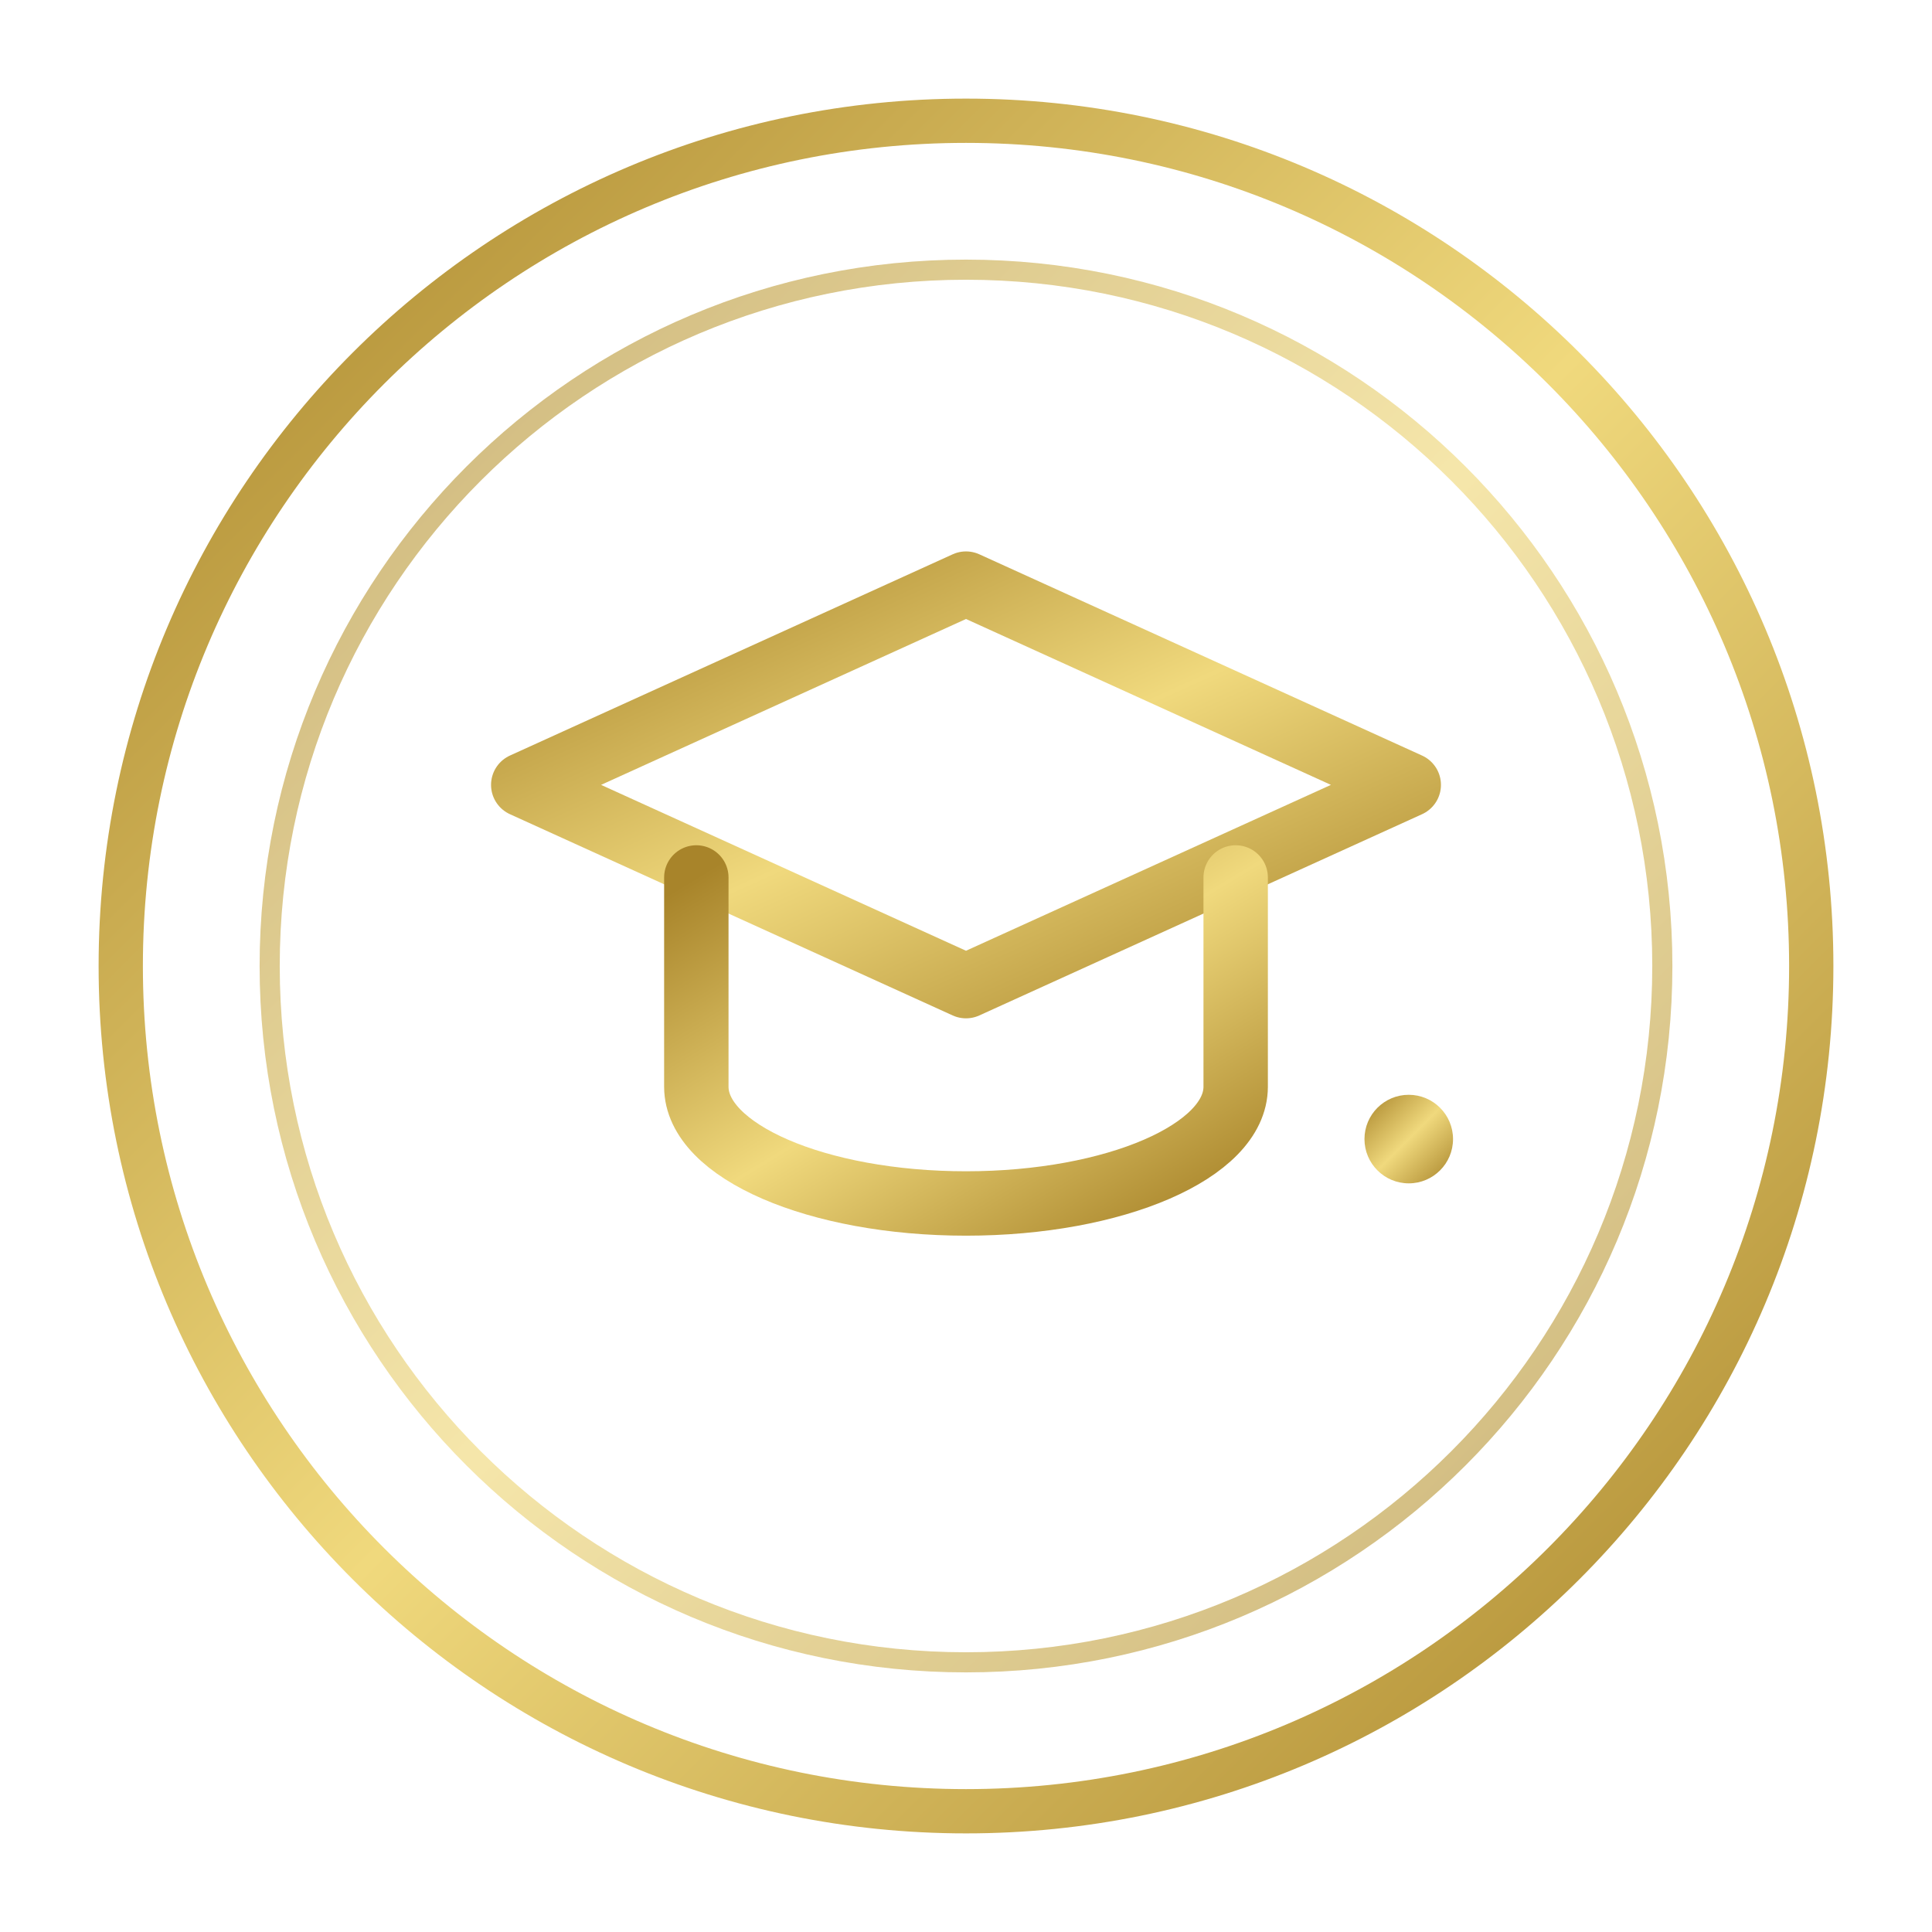
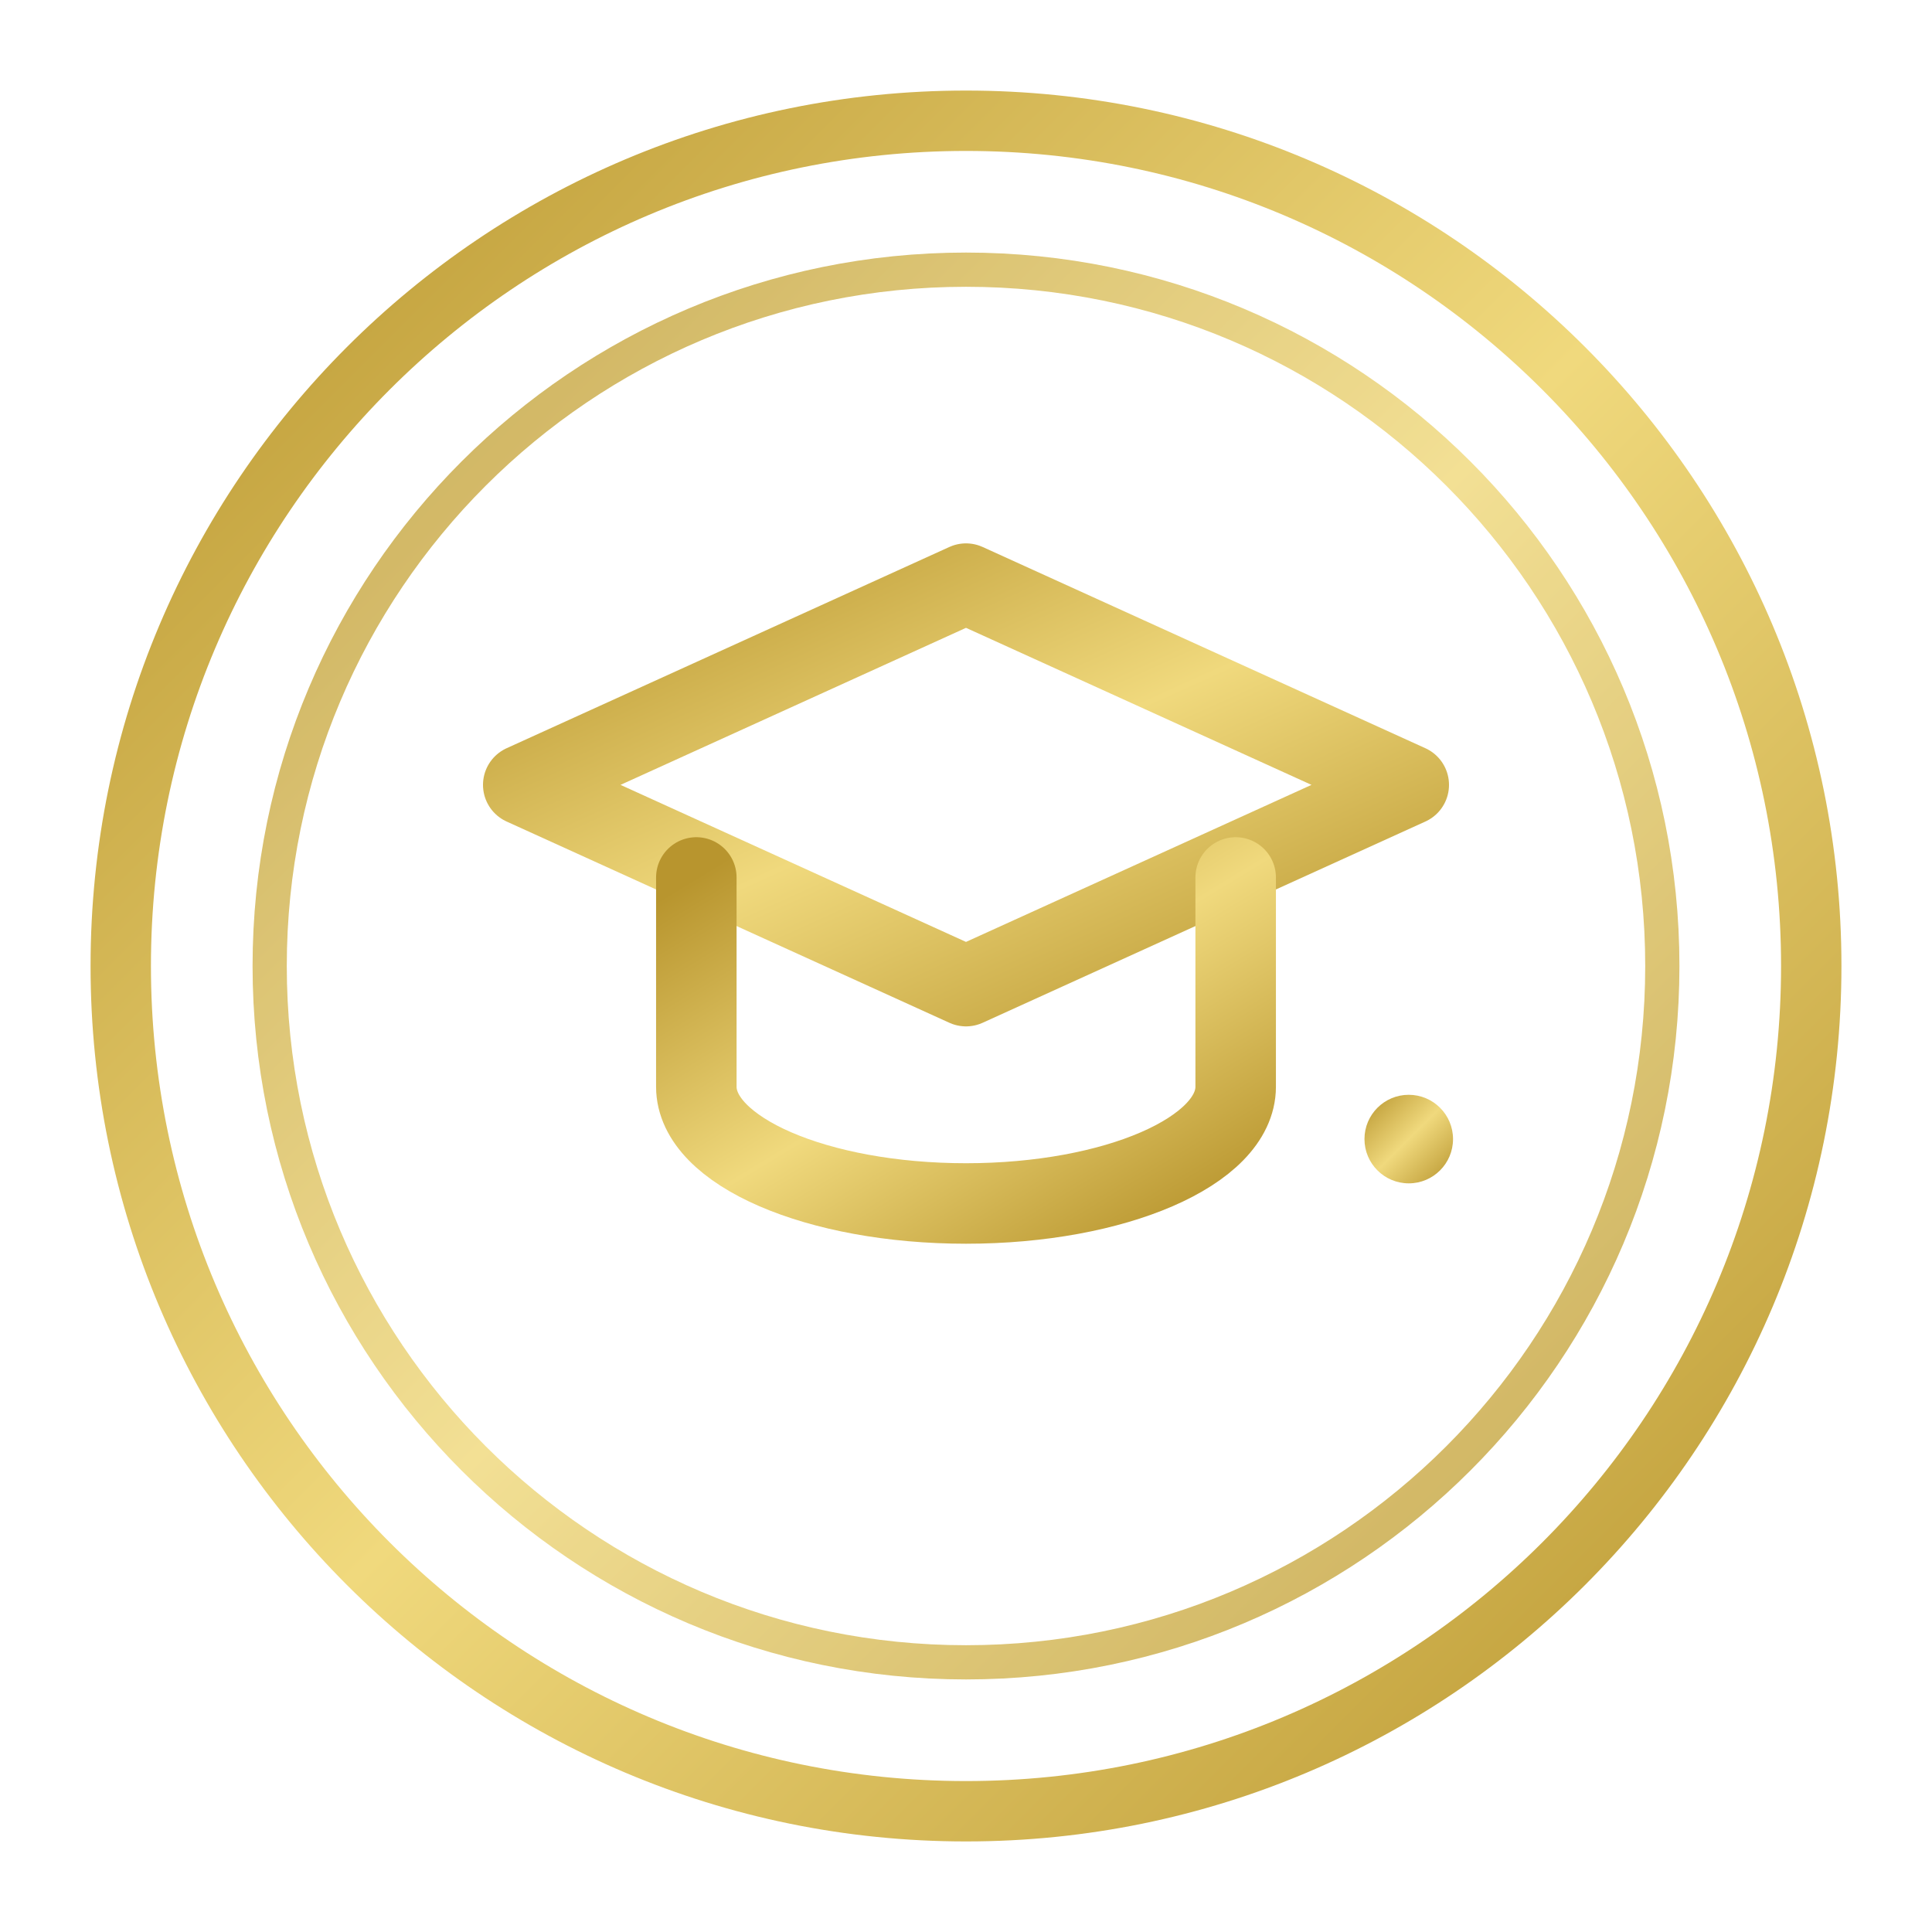
<svg xmlns="http://www.w3.org/2000/svg" width="48" height="48" viewBox="0 0 48 48" role="presentation" focusable="false" aria-hidden="true">
  <defs>
    <linearGradient id="mfoil" x1="0" y1="0" x2="1" y2="1">
-       <stop stop-color="#a8842a" />
+       <stop stop-color="#b8952e" />
      <stop offset=".5" stop-color="#f0d97d" />
-       <stop offset="1" stop-color="#a8842a" />
+       <stop offset="1" stop-color="#b8952e" />
    </linearGradient>
  </defs>
-   <circle cx="24" cy="24" r="21" fill="none" stroke="url(#mfoil)" stroke-width="1.1" />
-   <circle cx="24" cy="24" r="17.3" fill="none" stroke="url(#mfoil)" stroke-width=".5" opacity=".65" />
-   <g fill="none" stroke="url(#mfoil)" stroke-width="1.6" stroke-linecap="round" stroke-linejoin="round">
+   <circle cx="24" cy="24" r="21" fill="none" stroke="url(#mfoil)" stroke-width="1.5" />
+   <circle cx="24" cy="24" r="17.3" fill="none" stroke="url(#mfoil)" stroke-width="0.85" opacity=".82" />
+   <g fill="none" stroke="url(#mfoil)" stroke-width="2" stroke-linecap="round" stroke-linejoin="round">
    <path d="M13.5 30.5h21" />
    <path d="M24 14.5l11 5-11 5-11-5z" />
    <path d="M17.3 21.8v5.2c0 1.6 3 2.9 6.7 2.9s6.7-1.3 6.7-2.9v-5.2" />
    <line x1="35" y1="19.5" x2="35" y2="27" />
    <circle cx="35" cy="28.3" r="1.1" fill="url(#mfoil)" stroke="none" />
  </g>
</svg>
